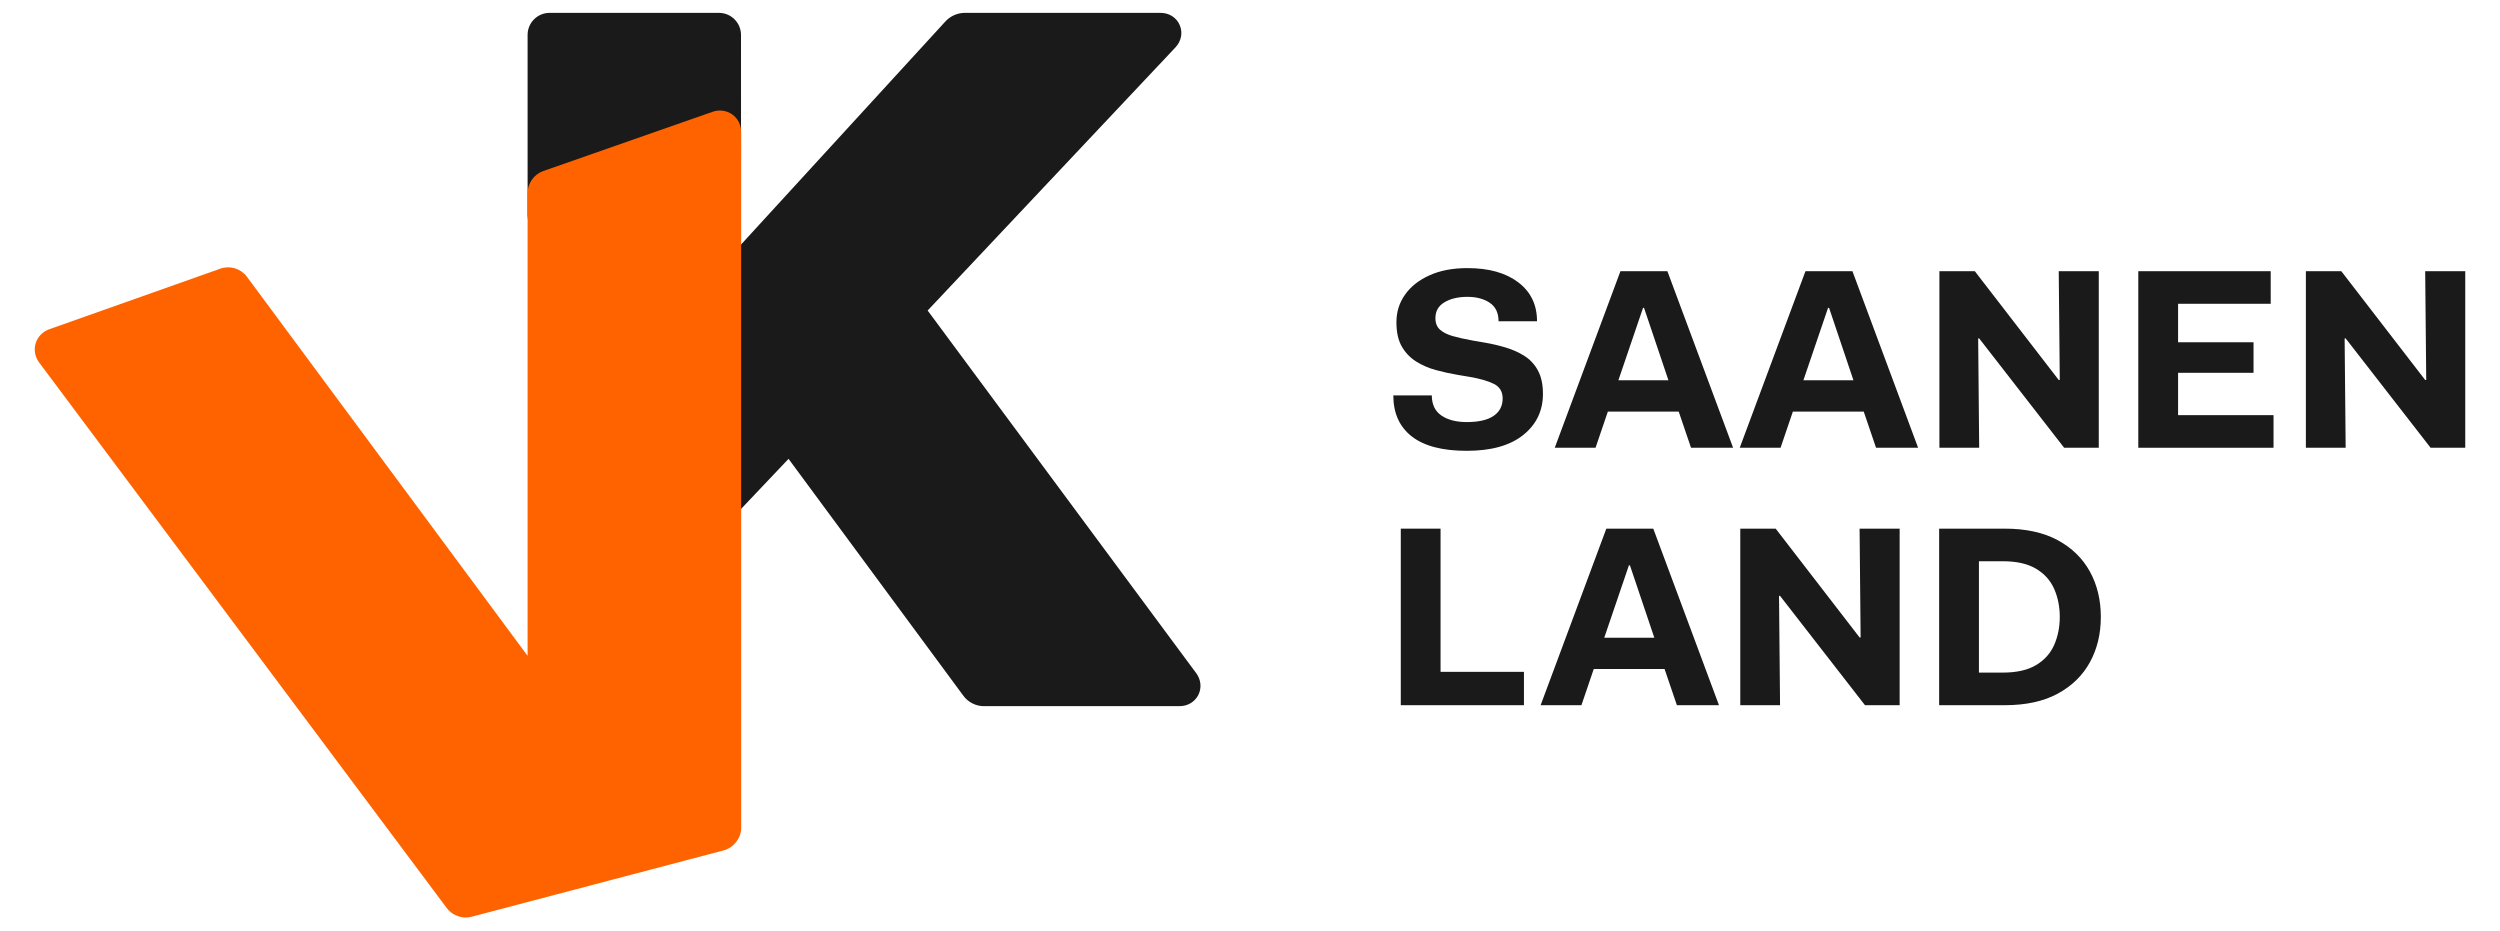
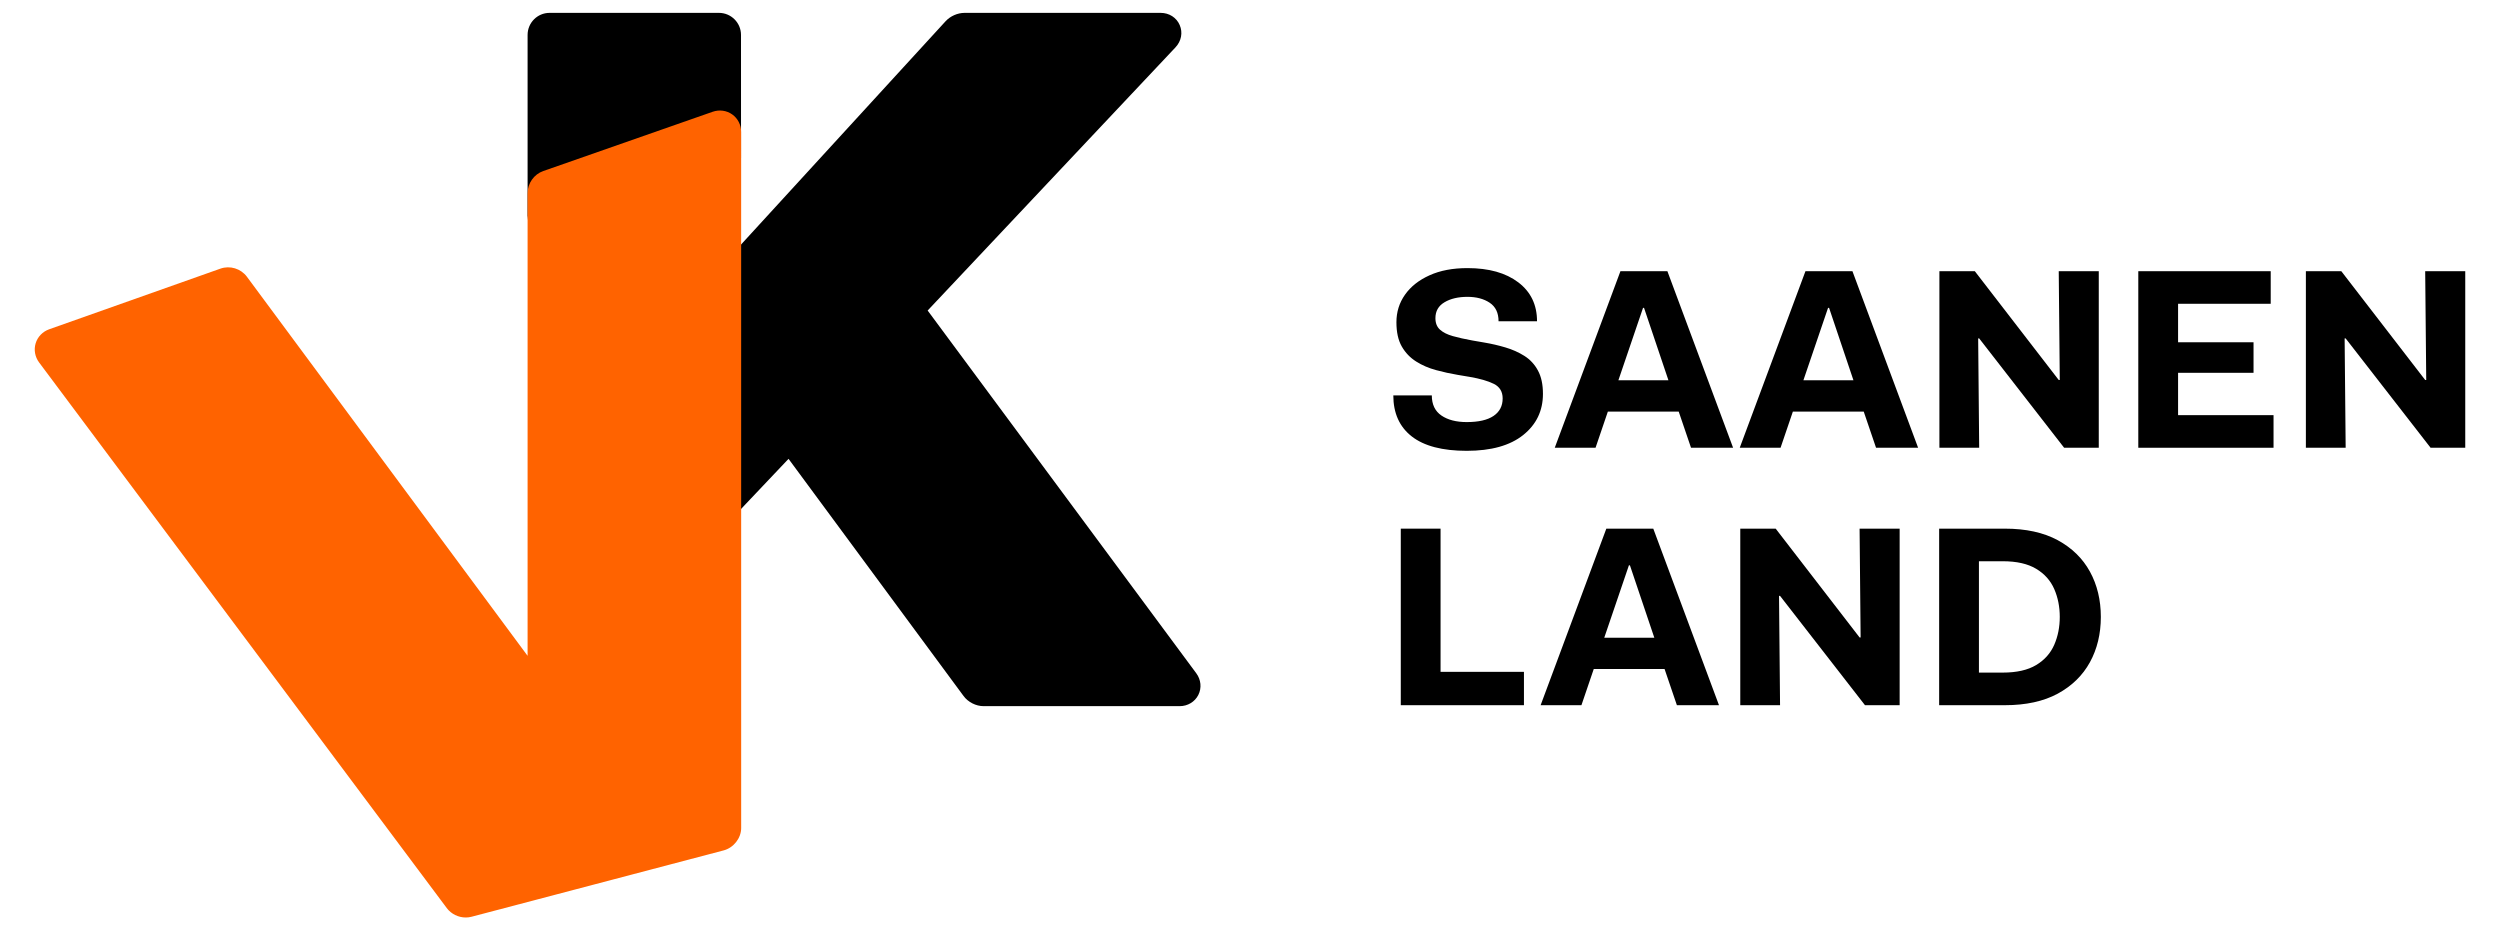
<svg xmlns="http://www.w3.org/2000/svg" width="376.86pt" height="140.26pt" viewBox="-2.00 -2.00 380.86 144.27">
  <defs>
    <clipPath id="clip-0">
      <path clip-rule="nonzero" d="M 0 15 L 110 15 L 110 140.262 L 0 140.262 Z M 0 15 " />
    </clipPath>
    <clipPath id="clip-1">
      <path clip-rule="nonzero" d="M 352 40 L 376.859 40 L 376.859 68 L 352 68 Z M 352 40 " />
    </clipPath>
  </defs>
-   <path fill-rule="nonzero" fill="#1a1a1a" fill-opacity="1" d="M 180.098 102.391 L 138.449 46.148 L 176.883 5.336 C 177.785 4.371 178.035 3.051 177.531 1.887 C 177.027 0.719 175.895 -0.004 174.574 -0.004 L 144.176 -0.004 C 143.094 -0.004 141.969 0.492 141.234 1.289 L 109.531 35.898 L 105.281 40.145 L 105.281 81.367 L 109.535 76.895 L 116.879 69.145 L 144.02 105.922 C 144.723 106.875 145.941 107.492 147.125 107.492 L 177.527 107.492 C 178.77 107.492 179.879 106.824 180.418 105.754 C 180.961 104.68 180.84 103.391 180.098 102.391 " />
-   <path fill-rule="nonzero" fill="#1a1a1a" fill-opacity="1" d="M 76.418 32.141 C 76.418 30.625 77.406 29.215 78.84 28.715 L 105.121 19.52 C 106.148 19.16 107.281 19.316 108.148 19.934 C 108.977 20.52 109.465 21.469 109.512 22.492 L 109.508 3.418 C 109.508 1.531 107.977 -0.004 106.09 -0.004 L 79.824 -0.004 C 77.938 -0.004 76.418 1.531 76.418 3.418 L 76.418 32.141 " />
+   <path fill-rule="nonzero" fill="#000000" fill-opacity="1" d="M 180.098 102.391 L 138.449 46.148 L 176.883 5.336 C 177.785 4.371 178.035 3.051 177.531 1.887 C 177.027 0.719 175.895 -0.004 174.574 -0.004 L 144.176 -0.004 C 143.094 -0.004 141.969 0.492 141.234 1.289 L 109.531 35.898 L 105.281 40.145 L 105.281 81.367 L 109.535 76.895 L 116.879 69.145 L 144.02 105.922 C 144.723 106.875 145.941 107.492 147.125 107.492 L 177.527 107.492 C 178.77 107.492 179.879 106.824 180.418 105.754 C 180.961 104.68 180.84 103.391 180.098 102.391 " />
+   <path fill-rule="nonzero" fill="#000000" fill-opacity="1" d="M 76.418 32.141 C 76.418 30.625 77.406 29.215 78.84 28.715 L 105.121 19.52 C 106.148 19.16 107.281 19.316 108.148 19.934 C 108.977 20.52 109.465 21.469 109.512 22.492 L 109.508 3.418 C 109.508 1.531 107.977 -0.004 106.09 -0.004 L 79.824 -0.004 C 77.938 -0.004 76.418 1.531 76.418 3.418 L 76.418 32.141 " />
  <g clip-path="url(#clip-0)">
    <path fill-rule="nonzero" fill="#ff6300" fill-opacity="1" d="M 108.148 15.742 C 107.281 15.125 106.148 14.969 105.121 15.328 L 78.84 24.523 C 77.406 25.023 76.418 26.434 76.418 27.949 L 76.418 99.688 L 32.895 40.906 C 31.961 39.645 30.273 39.129 28.793 39.652 L 2.23 49.059 C 1.227 49.418 0.441 50.227 0.141 51.23 C -0.164 52.234 0.035 53.34 0.672 54.195 L 63.879 138.789 L 63.879 138.793 C 64.578 139.727 65.691 140.262 66.832 140.262 C 67.137 140.262 67.445 140.223 67.746 140.141 L 106.812 129.859 C 108.363 129.453 109.535 127.957 109.535 126.387 L 109.531 18.465 C 109.531 17.375 109.02 16.359 108.148 15.742 " />
  </g>
-   <path fill-rule="nonzero" fill="#1a1a1a" fill-opacity="1" d="M 210.652 59.309 L 216.621 59.309 C 216.621 60.715 217.121 61.754 218.113 62.43 C 219.109 63.109 220.414 63.445 222.035 63.445 C 223.863 63.445 225.25 63.129 226.191 62.492 C 227.133 61.855 227.605 60.953 227.605 59.785 C 227.605 58.723 227.145 57.969 226.23 57.516 C 225.316 57.066 224.078 56.707 222.512 56.441 L 220.641 56.125 C 219.527 55.938 218.406 55.695 217.277 55.387 C 216.152 55.082 215.121 54.641 214.195 54.055 C 213.266 53.473 212.523 52.695 211.965 51.727 C 211.41 50.758 211.133 49.508 211.133 47.969 C 211.133 46.375 211.574 44.949 212.465 43.691 C 213.352 42.43 214.617 41.43 216.266 40.688 C 217.91 39.941 219.871 39.57 222.152 39.57 C 225.469 39.57 228.094 40.309 230.031 41.781 C 231.969 43.254 232.934 45.262 232.934 47.809 L 226.969 47.809 C 226.969 46.508 226.512 45.555 225.594 44.941 C 224.68 44.332 223.531 44.027 222.152 44.027 C 220.719 44.027 219.531 44.305 218.594 44.863 C 217.648 45.422 217.18 46.242 217.18 47.332 C 217.18 48.102 217.418 48.695 217.895 49.121 C 218.371 49.547 219.035 49.879 219.887 50.117 C 220.734 50.355 221.742 50.582 222.91 50.793 L 224.738 51.109 C 225.855 51.297 226.945 51.547 228.02 51.867 C 229.098 52.184 230.078 52.621 230.969 53.18 C 231.855 53.738 232.559 54.492 233.074 55.449 C 233.594 56.402 233.852 57.609 233.852 59.07 C 233.852 61.695 232.828 63.824 230.785 65.457 C 228.742 67.086 225.828 67.902 222.035 67.902 C 218.266 67.902 215.43 67.16 213.52 65.676 C 211.609 64.188 210.652 62.066 210.652 59.309 " />
-   <path fill-rule="nonzero" fill="#1a1a1a" fill-opacity="1" d="M 245.551 56.961 L 253.309 56.961 L 249.527 45.738 L 249.371 45.738 Z M 235.684 67.426 L 245.867 40.051 L 253.148 40.051 L 263.336 67.426 L 256.812 67.426 L 254.902 61.816 L 243.918 61.816 L 242.008 67.426 L 235.684 67.426 " />
-   <path fill-rule="nonzero" fill="#1a1a1a" fill-opacity="1" d="M 274.238 56.961 L 281.996 56.961 L 278.219 45.738 L 278.059 45.738 Z M 264.367 67.426 L 274.555 40.051 L 281.84 40.051 L 292.023 67.426 L 285.5 67.426 L 283.59 61.816 L 272.605 61.816 L 270.695 67.426 L 264.367 67.426 " />
-   <path fill-rule="nonzero" fill="#1a1a1a" fill-opacity="1" d="M 295.324 67.426 L 295.324 40.051 L 300.816 40.051 L 313.828 56.922 L 313.988 56.922 L 313.828 40.051 L 320.035 40.051 L 320.035 67.426 L 314.664 67.426 L 301.492 50.473 L 301.336 50.473 L 301.492 67.426 L 295.324 67.426 " />
-   <path fill-rule="nonzero" fill="#1a1a1a" fill-opacity="1" d="M 326.164 67.426 L 326.164 40.051 L 346.695 40.051 L 346.695 45.102 L 332.332 45.102 L 332.332 51.07 L 344.031 51.07 L 344.031 55.805 L 332.332 55.805 L 332.332 62.371 L 347.133 62.371 L 347.133 67.426 L 326.164 67.426 " />
+   <path fill-rule="nonzero" fill="#000000" fill-opacity="1" d="M 210.652 59.309 L 216.621 59.309 C 216.621 60.715 217.121 61.754 218.113 62.43 C 219.109 63.109 220.414 63.445 222.035 63.445 C 223.863 63.445 225.25 63.129 226.191 62.492 C 227.133 61.855 227.605 60.953 227.605 59.785 C 227.605 58.723 227.145 57.969 226.23 57.516 C 225.316 57.066 224.078 56.707 222.512 56.441 L 220.641 56.125 C 219.527 55.938 218.406 55.695 217.277 55.387 C 216.152 55.082 215.121 54.641 214.195 54.055 C 213.266 53.473 212.523 52.695 211.965 51.727 C 211.41 50.758 211.133 49.508 211.133 47.969 C 211.133 46.375 211.574 44.949 212.465 43.691 C 213.352 42.43 214.617 41.43 216.266 40.688 C 217.91 39.941 219.871 39.57 222.152 39.57 C 225.469 39.57 228.094 40.309 230.031 41.781 C 231.969 43.254 232.934 45.262 232.934 47.809 L 226.969 47.809 C 226.969 46.508 226.512 45.555 225.594 44.941 C 224.68 44.332 223.531 44.027 222.152 44.027 C 220.719 44.027 219.531 44.305 218.594 44.863 C 217.648 45.422 217.18 46.242 217.18 47.332 C 217.18 48.102 217.418 48.695 217.895 49.121 C 218.371 49.547 219.035 49.879 219.887 50.117 C 220.734 50.355 221.742 50.582 222.91 50.793 L 224.738 51.109 C 225.855 51.297 226.945 51.547 228.02 51.867 C 229.098 52.184 230.078 52.621 230.969 53.18 C 231.855 53.738 232.559 54.492 233.074 55.449 C 233.594 56.402 233.852 57.609 233.852 59.07 C 233.852 61.695 232.828 63.824 230.785 65.457 C 228.742 67.086 225.828 67.902 222.035 67.902 C 218.266 67.902 215.43 67.16 213.52 65.676 C 211.609 64.188 210.652 62.066 210.652 59.309 " />
+   <path fill-rule="nonzero" fill="#000000" fill-opacity="1" d="M 245.551 56.961 L 253.309 56.961 L 249.527 45.738 L 249.371 45.738 Z M 235.684 67.426 L 245.867 40.051 L 253.148 40.051 L 263.336 67.426 L 256.812 67.426 L 254.902 61.816 L 243.918 61.816 L 242.008 67.426 L 235.684 67.426 " />
+   <path fill-rule="nonzero" fill="#000000" fill-opacity="1" d="M 274.238 56.961 L 281.996 56.961 L 278.219 45.738 L 278.059 45.738 Z M 264.367 67.426 L 274.555 40.051 L 281.84 40.051 L 292.023 67.426 L 285.5 67.426 L 283.59 61.816 L 272.605 61.816 L 270.695 67.426 L 264.367 67.426 " />
+   <path fill-rule="nonzero" fill="#000000" fill-opacity="1" d="M 295.324 67.426 L 295.324 40.051 L 300.816 40.051 L 313.828 56.922 L 313.988 56.922 L 313.828 40.051 L 320.035 40.051 L 320.035 67.426 L 314.664 67.426 L 301.492 50.473 L 301.336 50.473 L 301.492 67.426 L 295.324 67.426 " />
+   <path fill-rule="nonzero" fill="#000000" fill-opacity="1" d="M 326.164 67.426 L 326.164 40.051 L 346.695 40.051 L 346.695 45.102 L 332.332 45.102 L 332.332 51.07 L 344.031 51.07 L 344.031 55.805 L 332.332 55.805 L 332.332 62.371 L 347.133 62.371 L 347.133 67.426 L 326.164 67.426 " />
  <g clip-path="url(#clip-1)">
-     <path fill-rule="nonzero" fill="#1a1a1a" fill-opacity="1" d="M 352.148 67.426 L 352.148 40.051 L 357.641 40.051 L 370.648 56.922 L 370.809 56.922 L 370.648 40.051 L 376.859 40.051 L 376.859 67.426 L 371.484 67.426 L 358.316 50.473 L 358.156 50.473 L 358.316 67.426 L 352.148 67.426 " />
+     <path fill-rule="nonzero" fill="#000000" fill-opacity="1" d="M 352.148 67.426 L 352.148 40.051 L 357.641 40.051 L 370.648 56.922 L 370.809 56.922 L 370.648 40.051 L 376.859 40.051 L 376.859 67.426 L 371.484 67.426 L 358.316 50.473 L 358.156 50.473 L 358.316 67.426 L 352.148 67.426 " />
  </g>
-   <path fill-rule="nonzero" fill="#1a1a1a" fill-opacity="1" d="M 211.809 107.344 L 211.809 79.969 L 217.977 79.969 L 217.977 102.172 L 230.906 102.172 L 230.906 107.344 L 211.809 107.344 " />
-   <path fill-rule="nonzero" fill="#1a1a1a" fill-opacity="1" d="M 243.359 96.879 L 251.121 96.879 L 247.34 85.66 L 247.18 85.66 Z M 233.492 107.344 L 243.68 79.969 L 250.961 79.969 L 261.148 107.344 L 254.621 107.344 L 252.711 101.734 L 241.73 101.734 L 239.82 107.344 L 233.492 107.344 " />
-   <path fill-rule="nonzero" fill="#1a1a1a" fill-opacity="1" d="M 264.449 107.344 L 264.449 79.969 L 269.938 79.969 L 282.949 96.84 L 283.109 96.84 L 282.949 79.969 L 289.16 79.969 L 289.16 107.344 L 283.785 107.344 L 270.617 90.395 L 270.457 90.395 L 270.617 107.344 L 264.449 107.344 " />
-   <path fill-rule="nonzero" fill="#1a1a1a" fill-opacity="1" d="M 305.152 85.023 L 301.453 85.023 L 301.453 102.289 L 305.152 102.289 C 307.305 102.289 309.027 101.898 310.328 101.117 C 311.629 100.336 312.562 99.285 313.133 97.973 C 313.703 96.66 313.988 95.223 313.988 93.656 C 313.988 92.09 313.703 90.652 313.133 89.34 C 312.562 88.027 311.629 86.977 310.328 86.195 C 309.027 85.414 307.305 85.023 305.152 85.023 Z M 295.285 107.344 L 295.285 79.969 L 305.473 79.969 C 308.734 79.969 311.469 80.566 313.672 81.758 C 315.871 82.953 317.535 84.578 318.664 86.633 C 319.789 88.688 320.355 91.031 320.355 93.656 C 320.355 96.281 319.789 98.625 318.664 100.68 C 317.535 102.734 315.871 104.359 313.672 105.555 C 311.469 106.746 308.734 107.344 305.473 107.344 L 295.285 107.344 " />
+   <path fill-rule="nonzero" fill="#000000" fill-opacity="1" d="M 211.809 107.344 L 211.809 79.969 L 217.977 79.969 L 217.977 102.172 L 230.906 102.172 L 230.906 107.344 L 211.809 107.344 " />
+   <path fill-rule="nonzero" fill="#000000" fill-opacity="1" d="M 243.359 96.879 L 251.121 96.879 L 247.34 85.66 L 247.18 85.66 Z M 233.492 107.344 L 243.68 79.969 L 250.961 79.969 L 261.148 107.344 L 254.621 107.344 L 252.711 101.734 L 241.73 101.734 L 239.82 107.344 L 233.492 107.344 " />
+   <path fill-rule="nonzero" fill="#000000" fill-opacity="1" d="M 264.449 107.344 L 264.449 79.969 L 269.938 79.969 L 282.949 96.84 L 283.109 96.84 L 282.949 79.969 L 289.16 79.969 L 289.16 107.344 L 283.785 107.344 L 270.617 90.395 L 270.457 90.395 L 270.617 107.344 L 264.449 107.344 " />
+   <path fill-rule="nonzero" fill="#000000" fill-opacity="1" d="M 305.152 85.023 L 301.453 85.023 L 301.453 102.289 L 305.152 102.289 C 307.305 102.289 309.027 101.898 310.328 101.117 C 311.629 100.336 312.562 99.285 313.133 97.973 C 313.703 96.66 313.988 95.223 313.988 93.656 C 313.988 92.09 313.703 90.652 313.133 89.34 C 312.562 88.027 311.629 86.977 310.328 86.195 C 309.027 85.414 307.305 85.023 305.152 85.023 Z M 295.285 107.344 L 295.285 79.969 L 305.473 79.969 C 308.734 79.969 311.469 80.566 313.672 81.758 C 315.871 82.953 317.535 84.578 318.664 86.633 C 319.789 88.688 320.355 91.031 320.355 93.656 C 320.355 96.281 319.789 98.625 318.664 100.68 C 317.535 102.734 315.871 104.359 313.672 105.555 C 311.469 106.746 308.734 107.344 305.473 107.344 L 295.285 107.344 " />
</svg>
